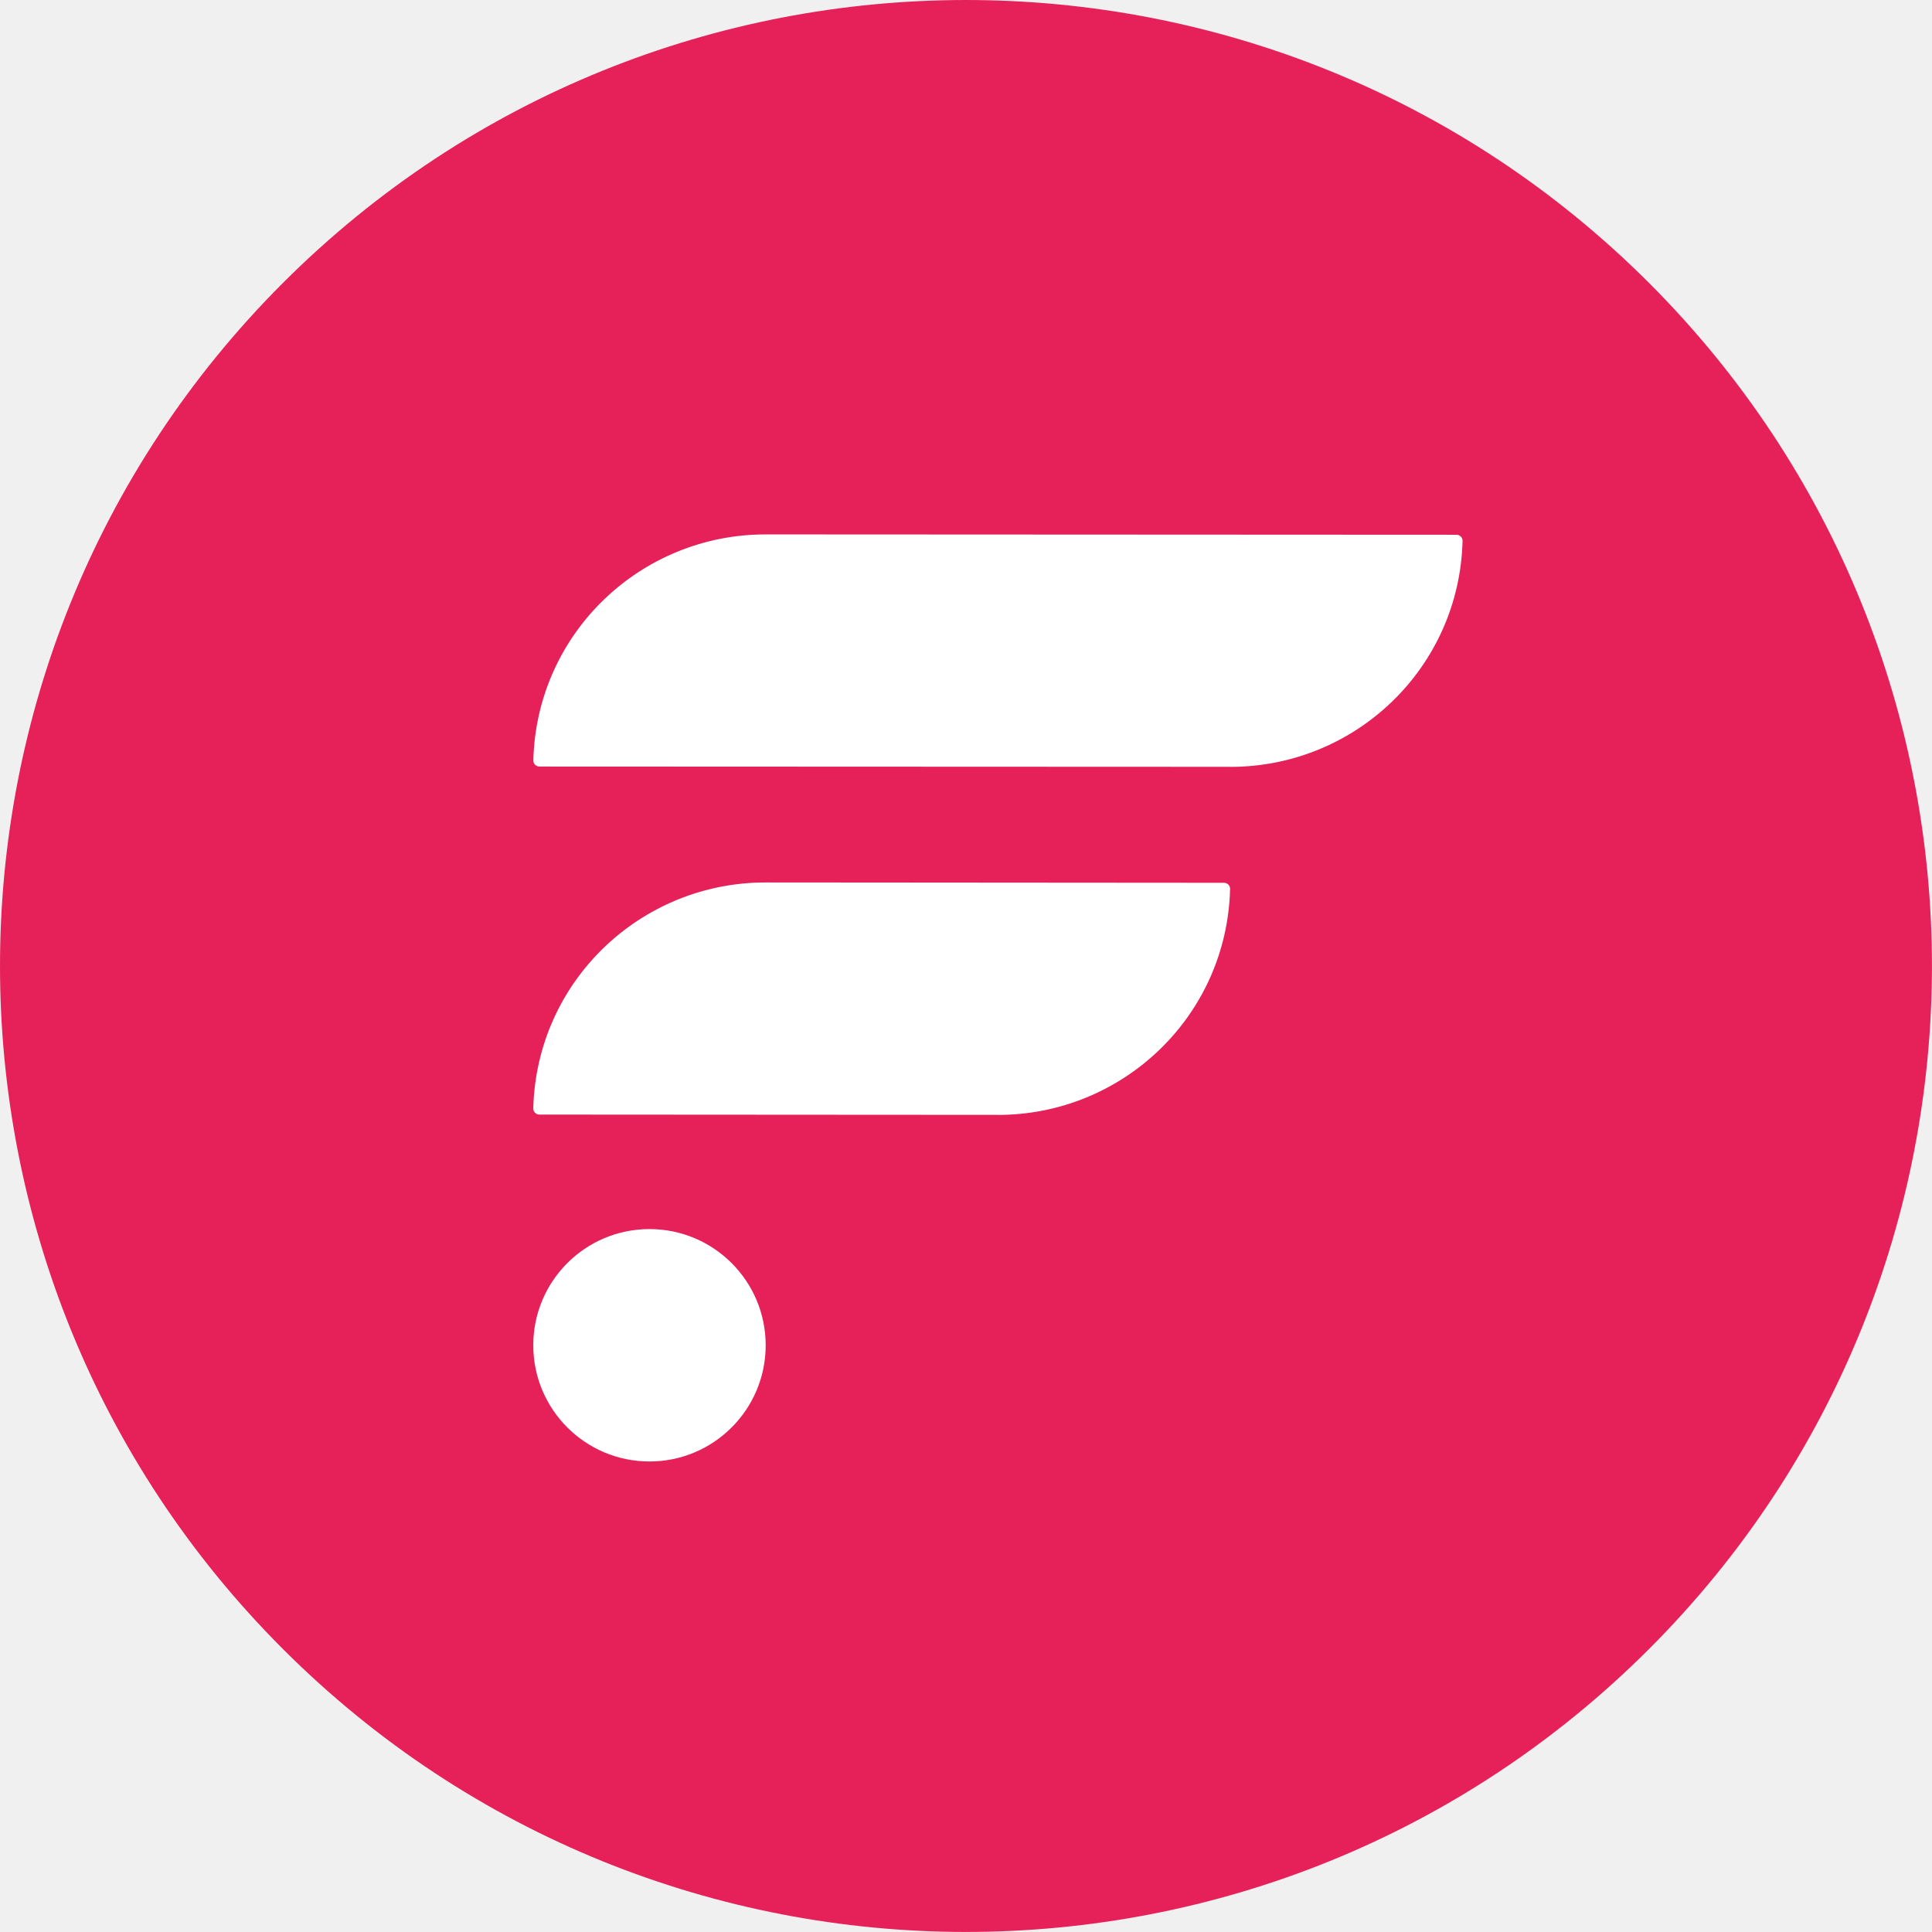
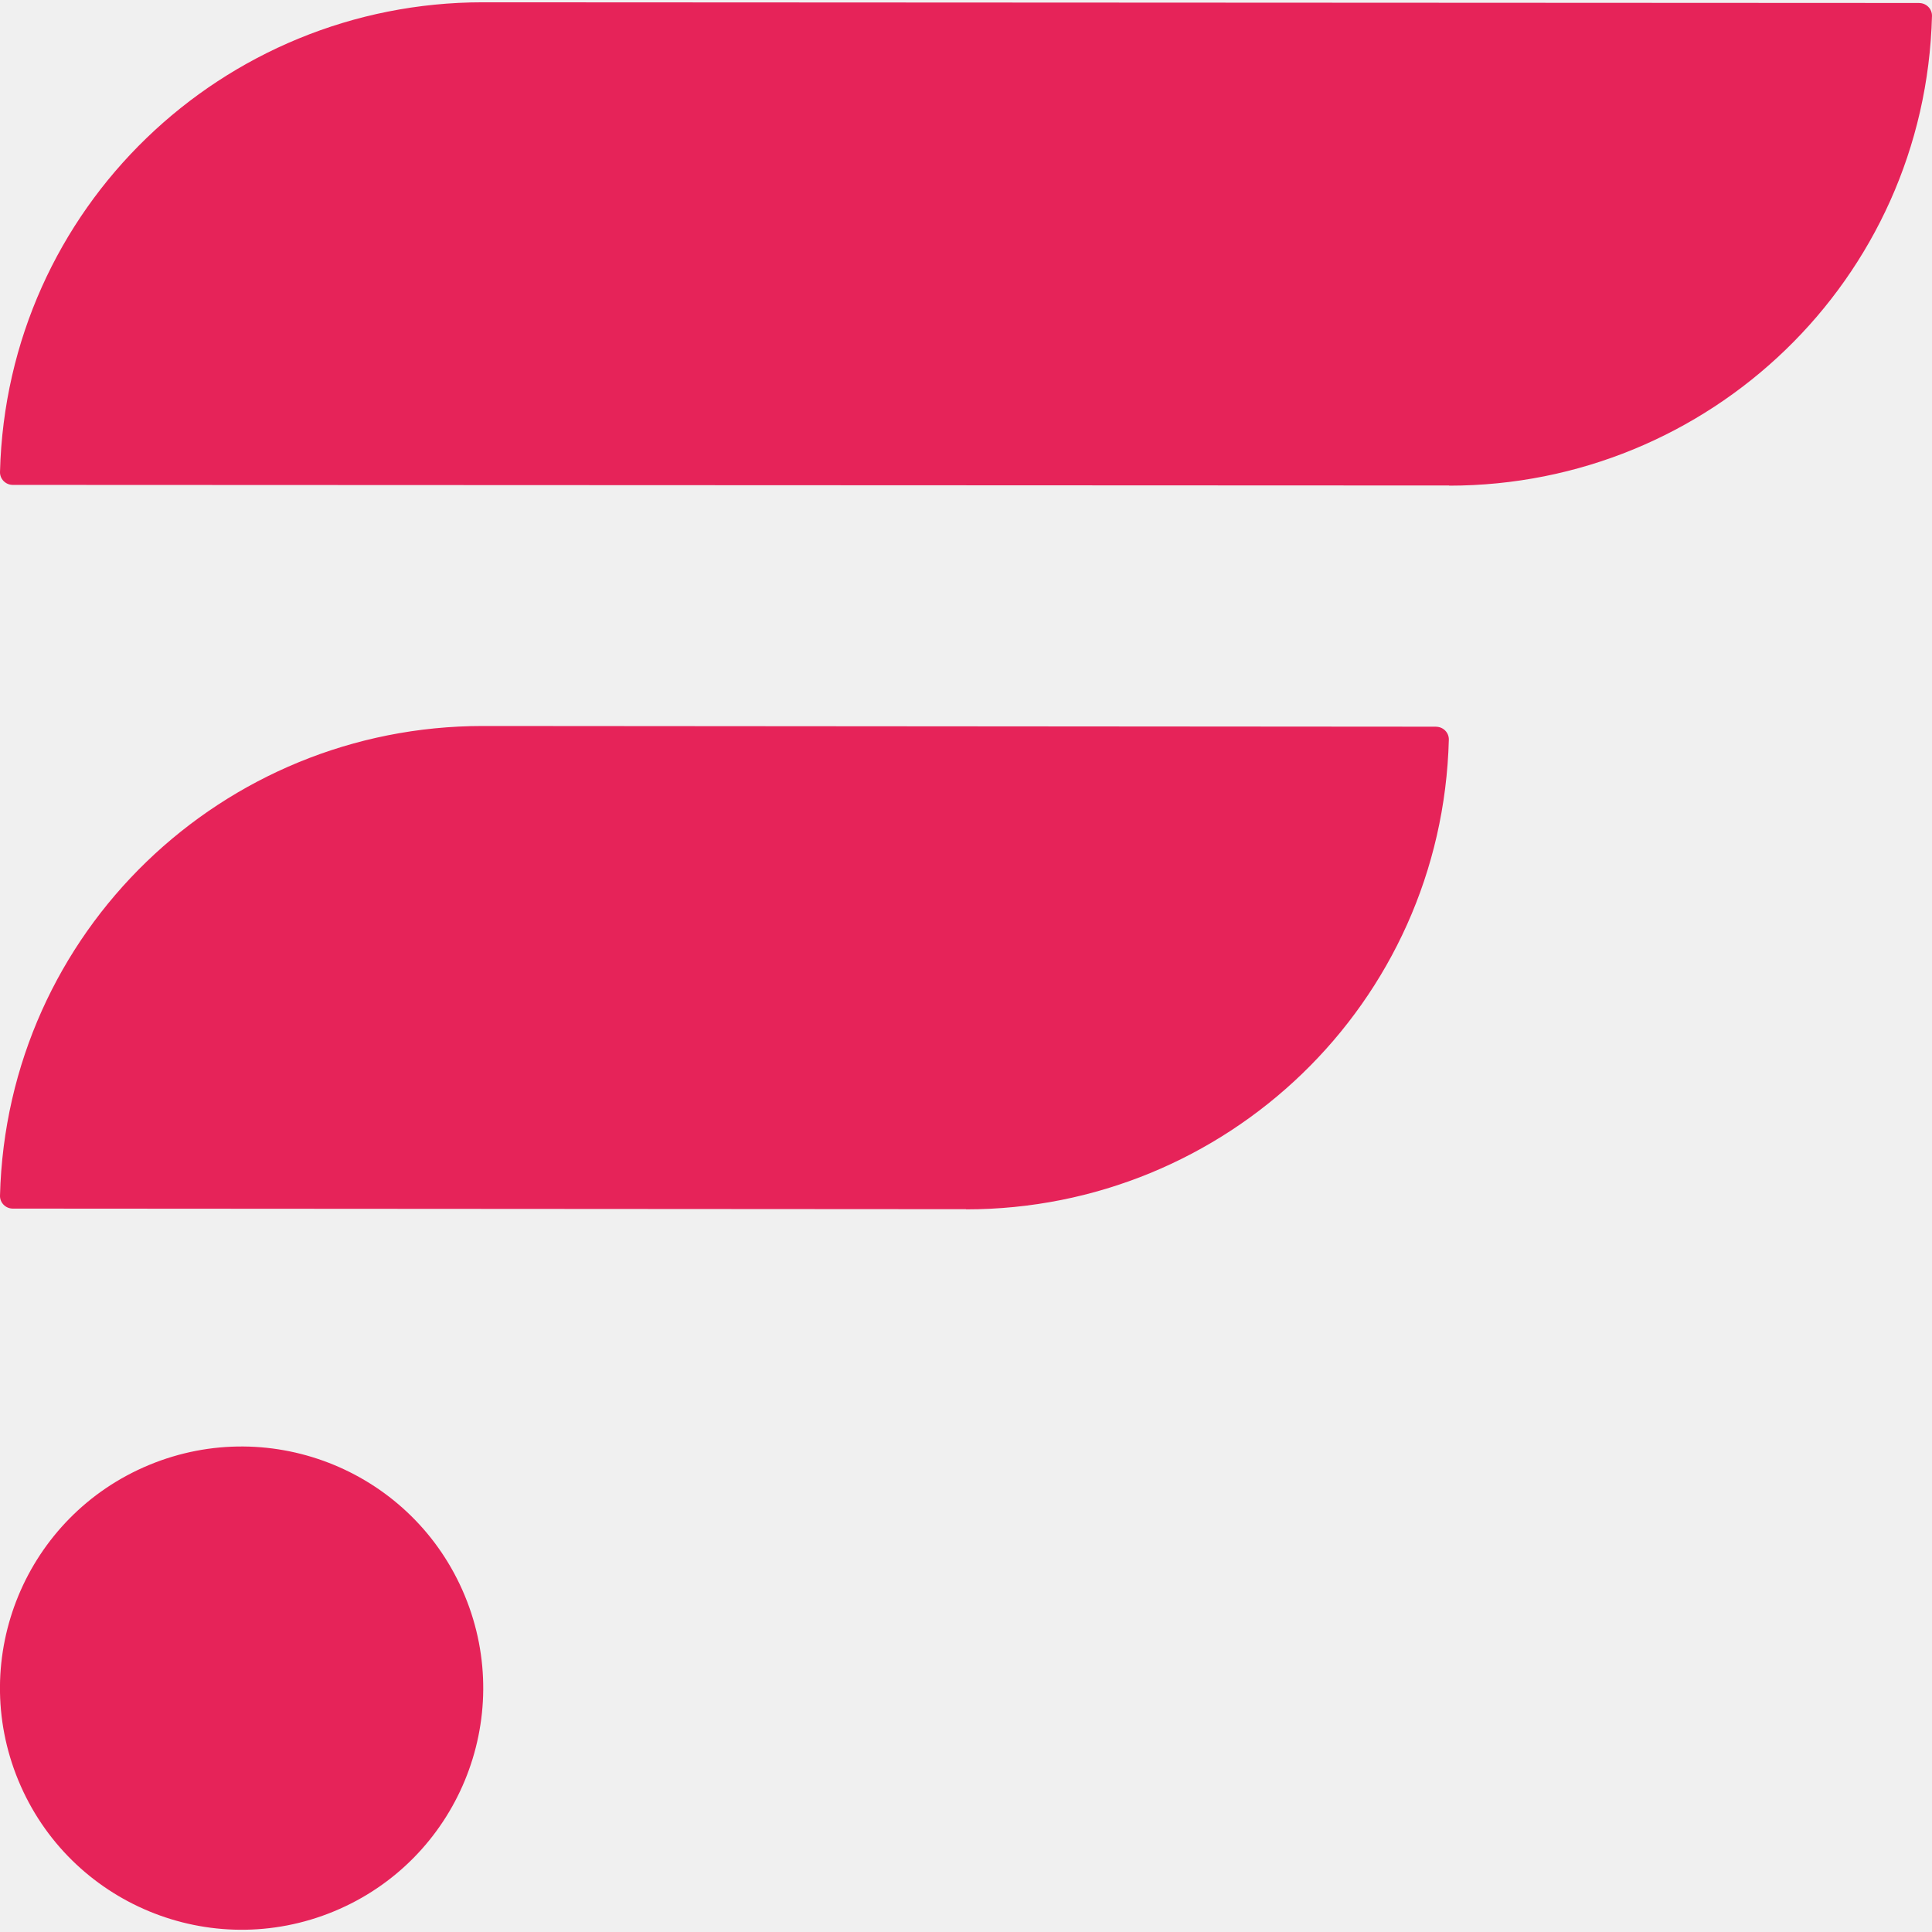
- <svg xmlns="http://www.w3.org/2000/svg" width="128" height="128" viewBox="0 0 33.867 33.867">
-   <circle cx="0" cy="23.947" r="16.933" transform="rotate(315)" fill="#e62058" />
-   <g fill="#fff">
-     <path d="M21.456 15.475l-8.037-.006c-2.191 0-4.014 1.733-4.071 3.96-.002.06.047.109.107.109l8.037.005v.001c2.191 0 4.014-1.733 4.071-3.96.002-.06-.047-.109-.107-.109zm4.074-6.101l-12.11-.006c-2.191 0-4.014 1.733-4.071 3.96-.002.06.047.109.107.109l12.111.005v.001c2.191 0 4.014-1.733 4.071-3.96.002-.06-.047-.109-.107-.109z" />
-     <circle cx="11.385" cy="23.582" r="2.037" />
-   </g>
+ <svg xmlns="http://www.w3.org/2000/svg" width="128" height="128" fill="#e62359">
+   <path d="M95.149 48.145l-63.16-.046C14.771 48.098.449 61.715 0 79.217c-.011.467.371.852.841.856l63.16.039v.011c17.217 0 31.539-13.616 31.988-31.118.011-.467-.371-.852-.841-.856zM127.158.198L31.989.152C14.771.152.449 13.768 0 31.27c-.011.467.371.852.841.856l95.17.039v.011c17.217 0 31.539-13.616 31.988-31.118.011-.467-.371-.852-.841-.856z" />
+   <circle cx="-28.012" cy="109.455" r="16.005" transform="rotate(337.5)" />
</svg>
